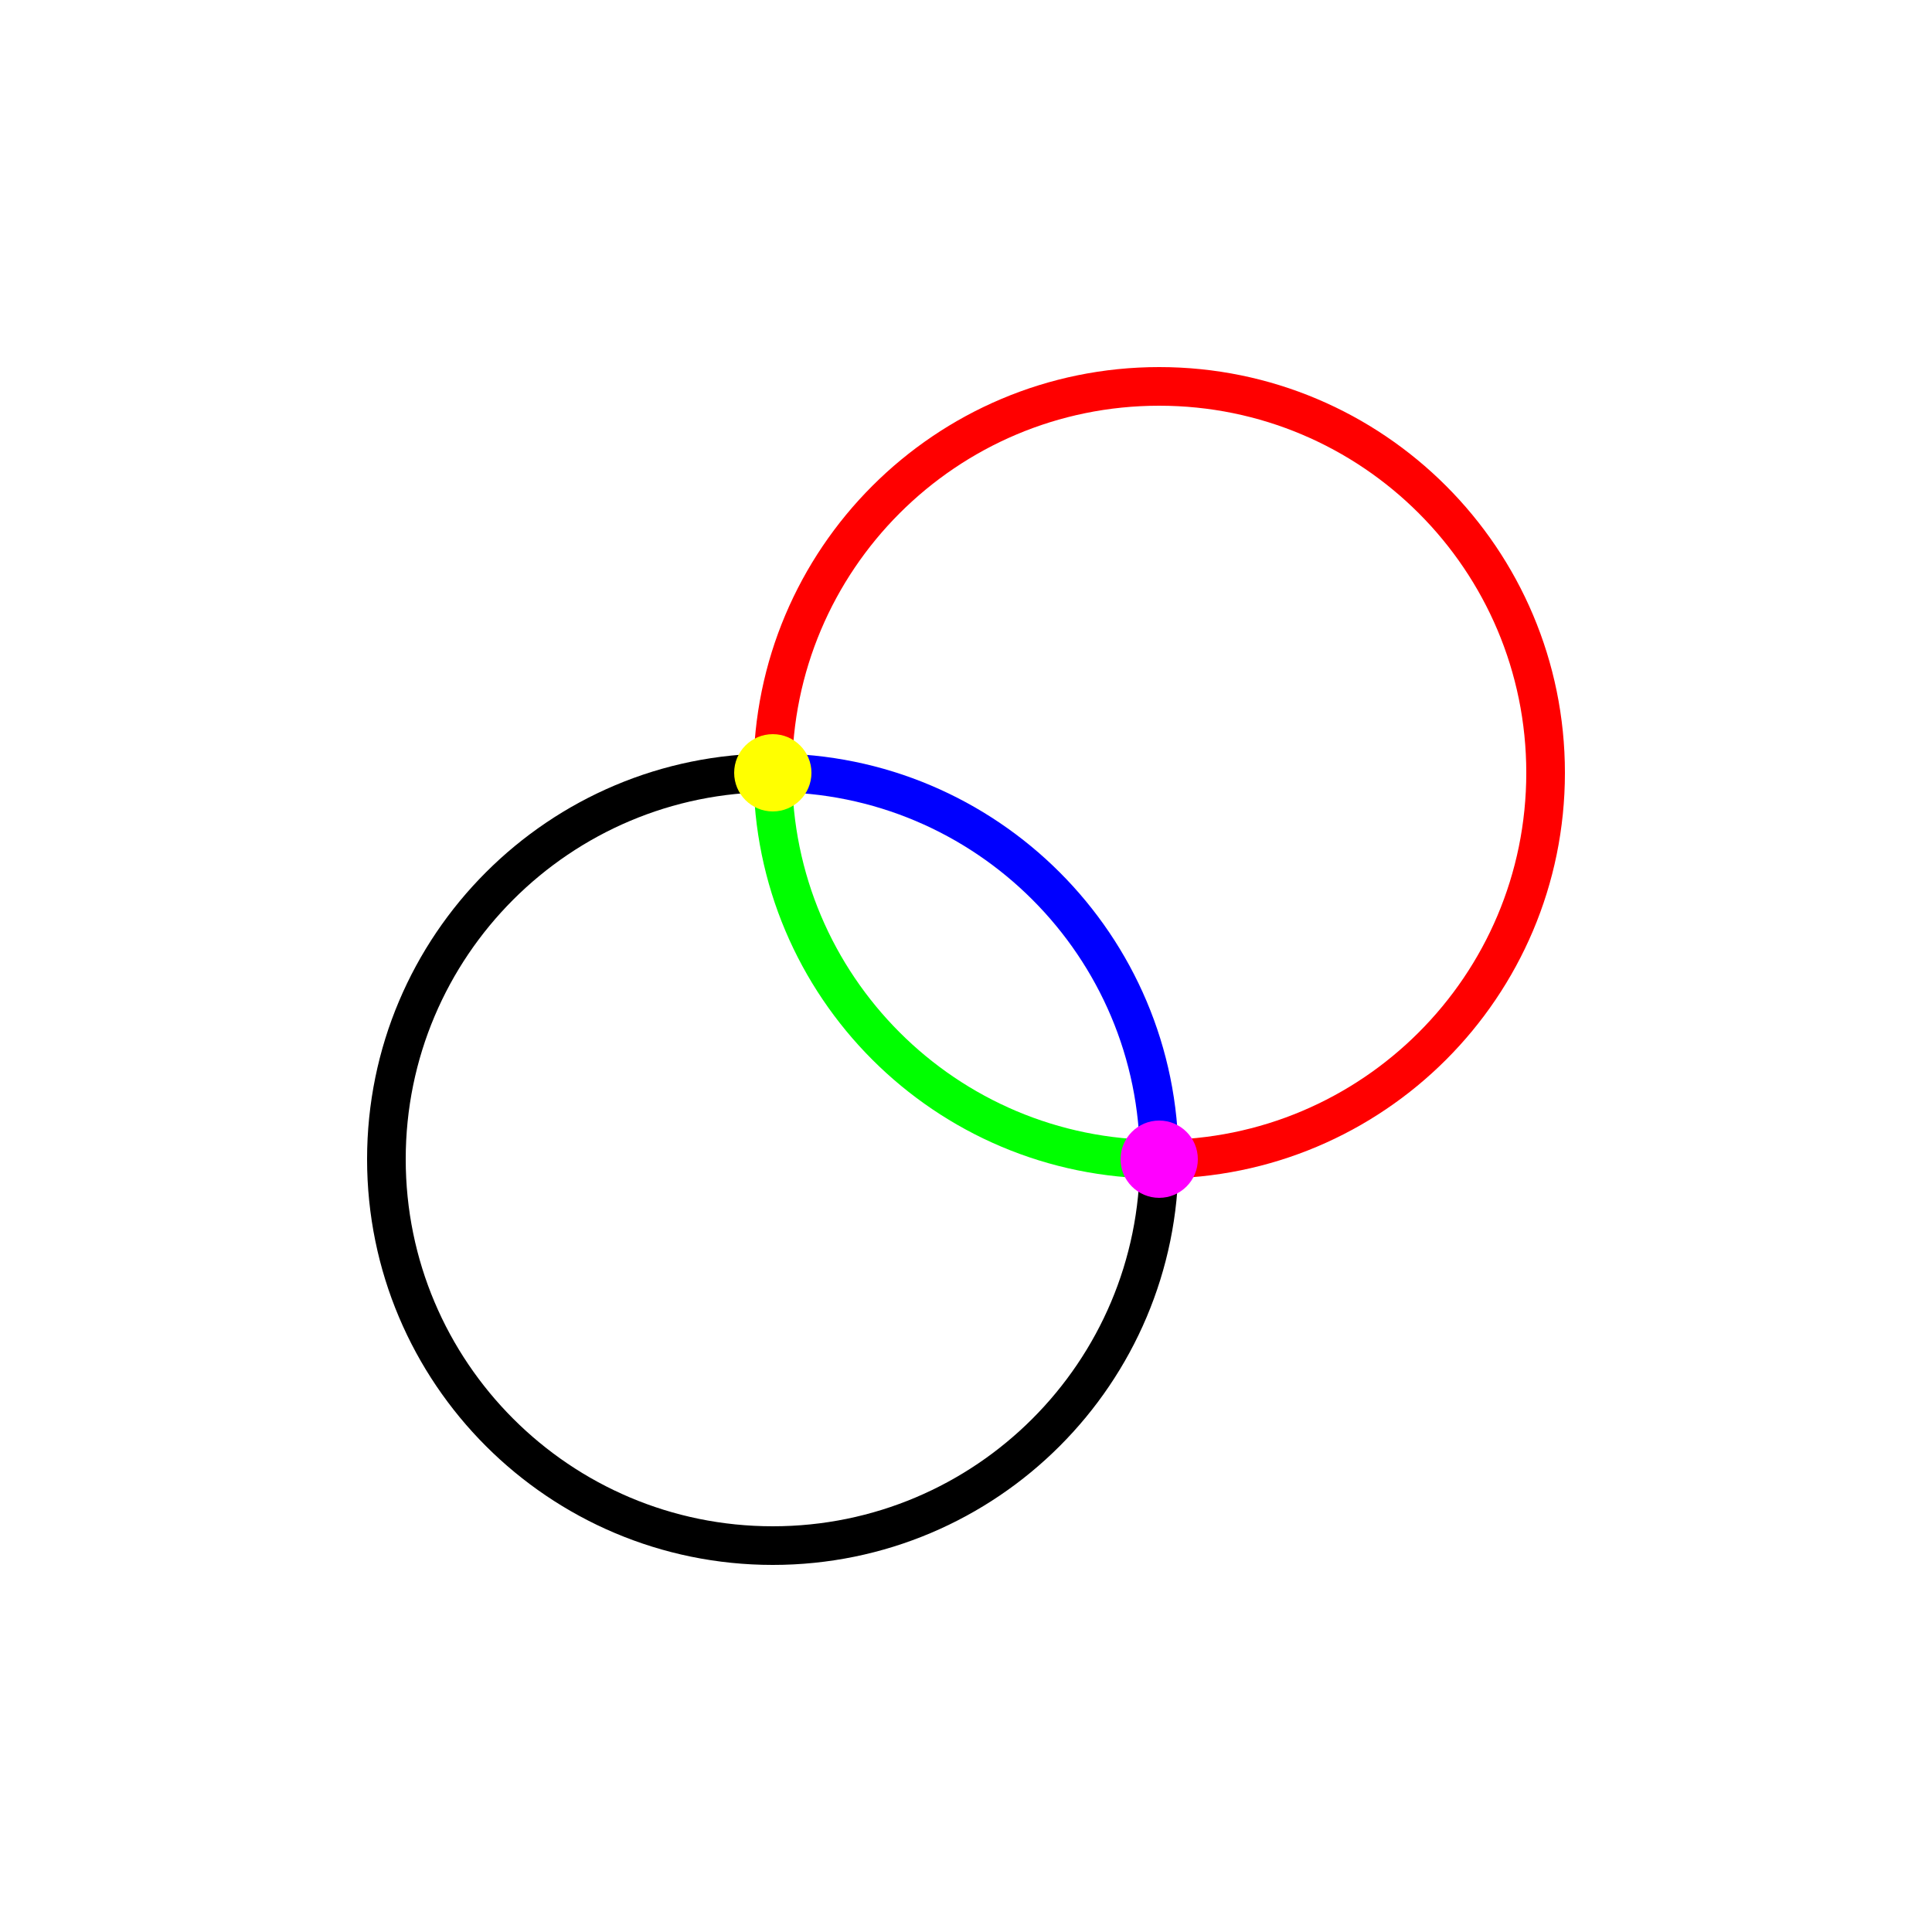
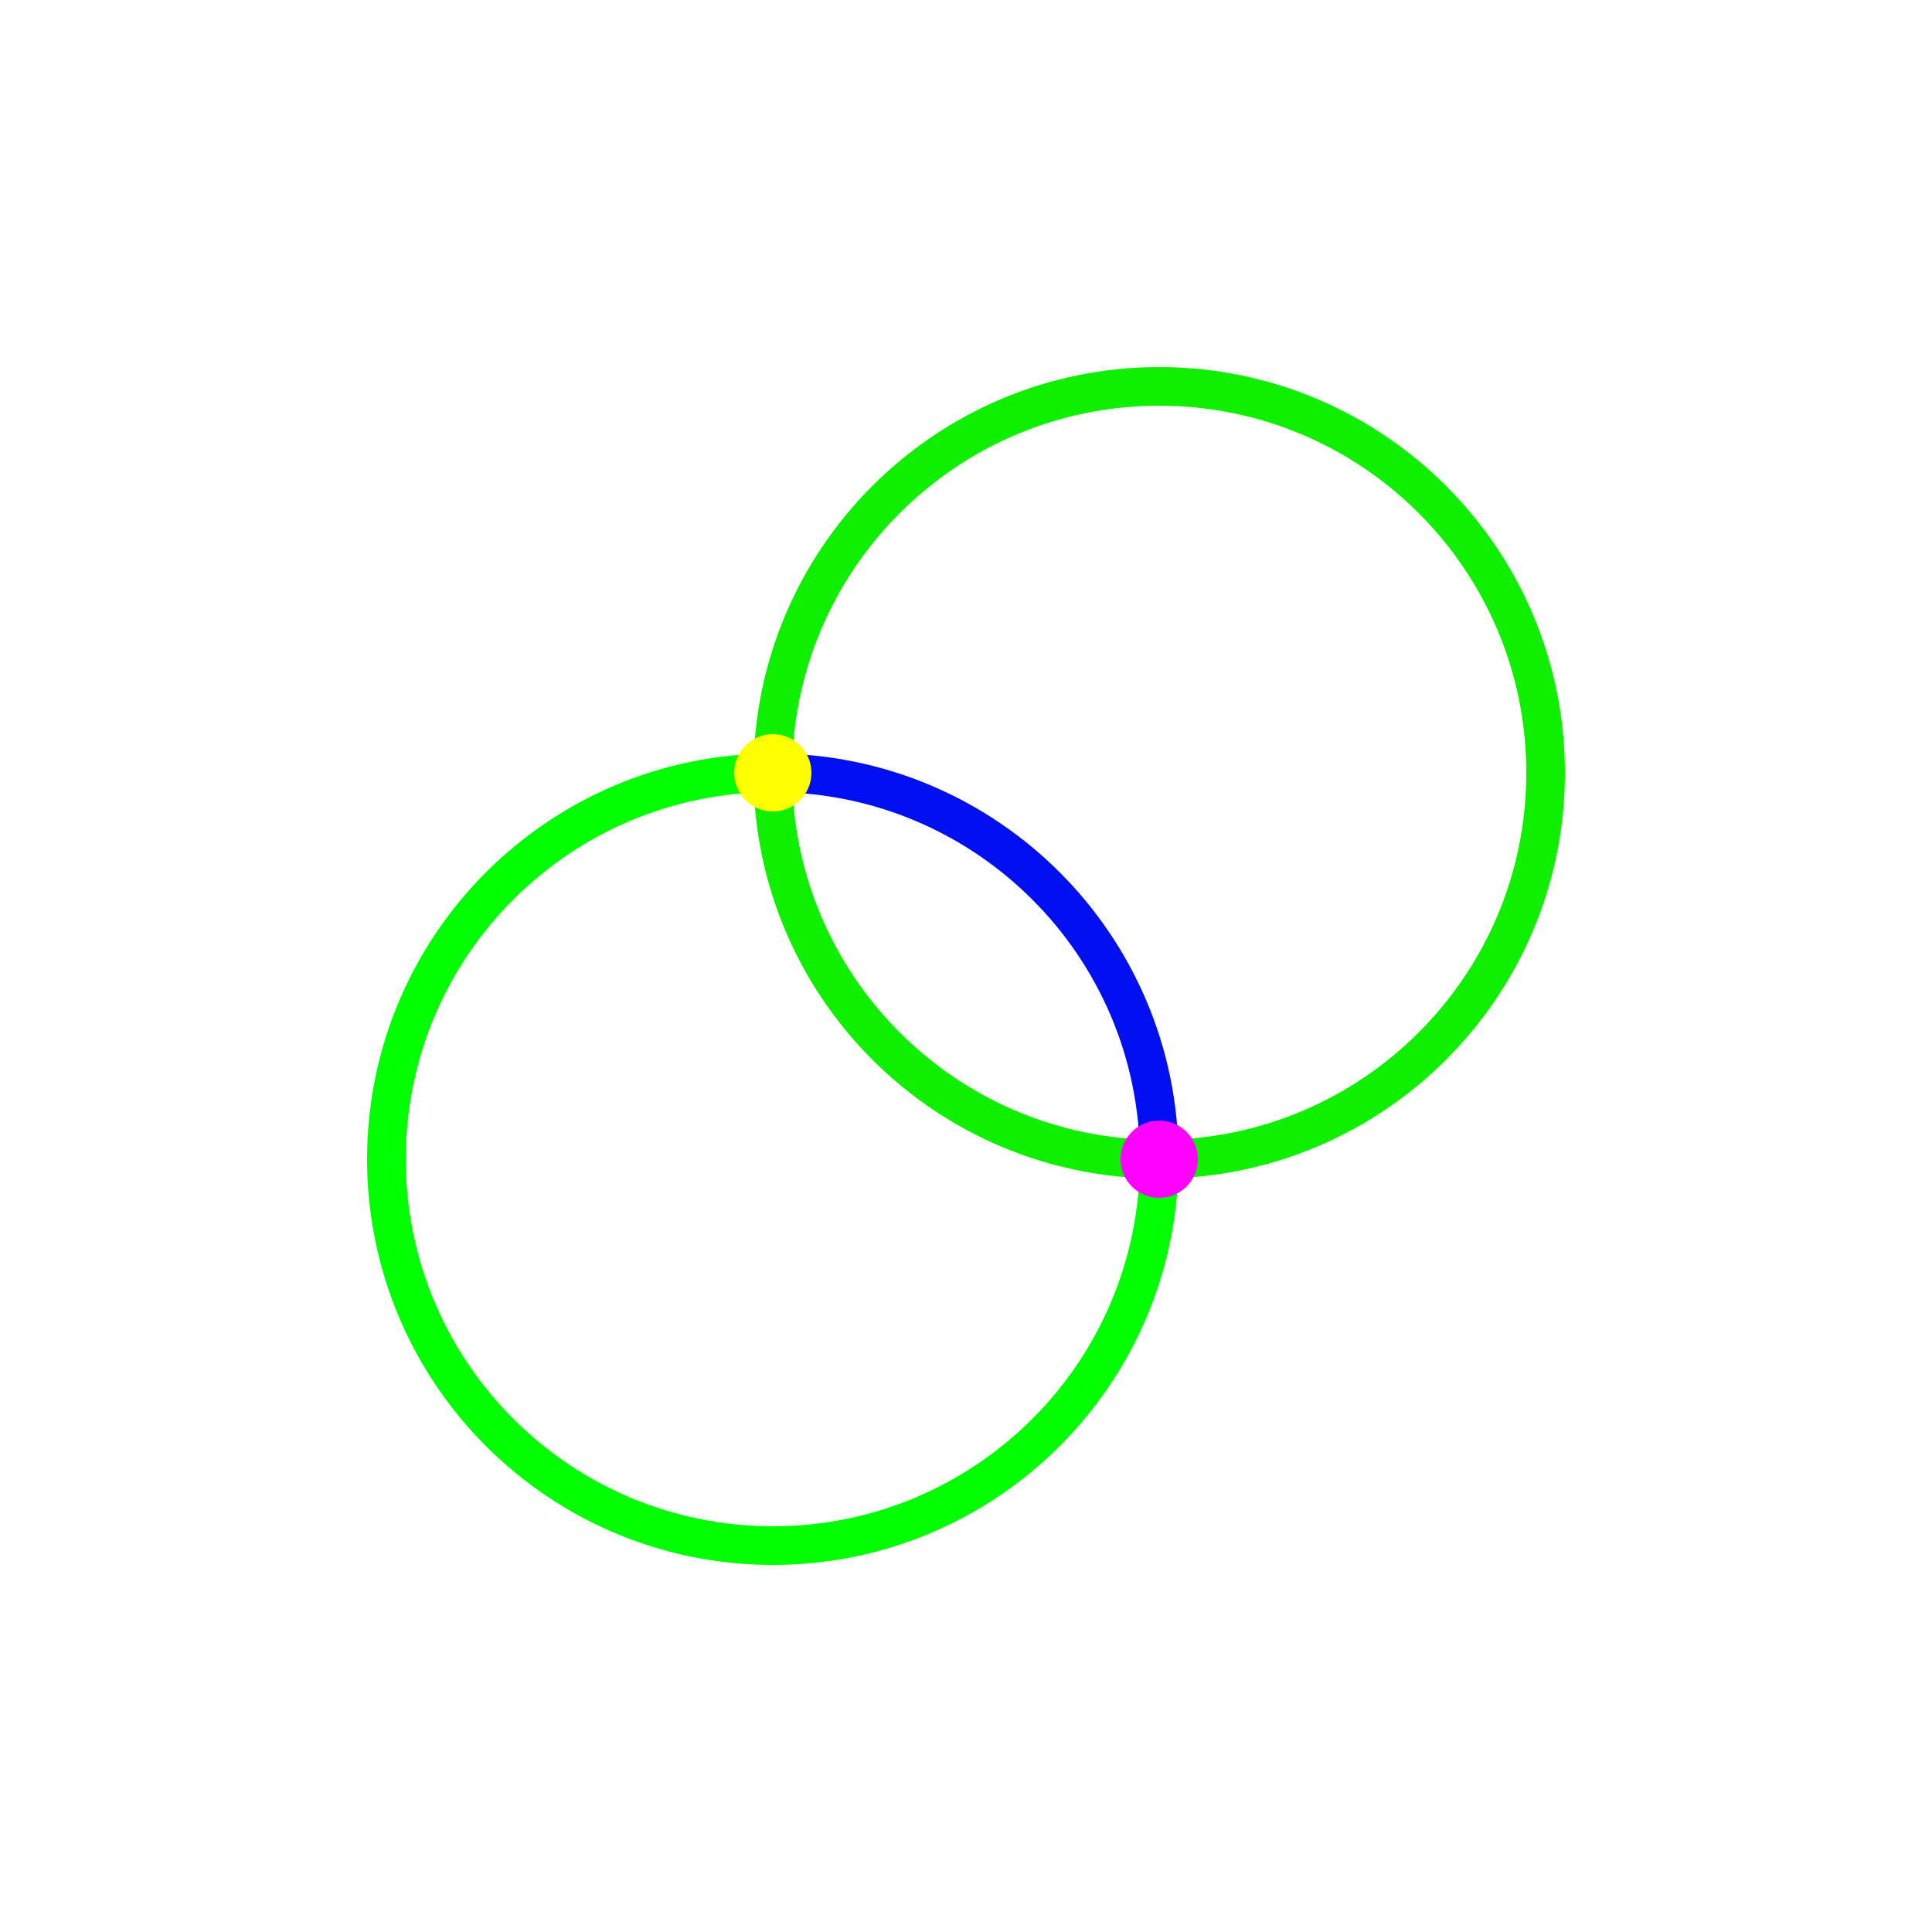
<svg xmlns="http://www.w3.org/2000/svg" version="1.1" viewBox="0 0 50 50">
  <g style="stroke-width :1; fill :none;">
-     <path style="stroke:#00ff00;" d="M 20,20 A 10,10 0 0 0 30,30" />
-     <path style="stroke:#0000ff;" d="M 20,20 A 10,10 0 0 1 30,30" />
-     <path style="stroke:#000000;" d="M 20,20 A 10,10 0 1 0 30,30" />
-     <path style="stroke:#ff0000;" d="M 20,20 A 10,10 0 1 1 30,30" />
+     <path style="stroke:#0ff000;" d="M 20,20 A 10,10 0 0 0 30,30" />
+     <path style="stroke:#000ff0;" d="M 20,20 A 10,10 0 0 1 30,30" />
+     <path style="stroke:#00ff00;" d="M 20,20 A 10,10 0 1 0 30,30" />
+     <path style="stroke:#0ff000;" d="M 20,20 A 10,10 0 1 1 30,30" />
  </g>
  <circle cx="20" cy="20" r="1" style="stroke:none; fill:#ffff00;" />
  <circle cx="30" cy="30" r="1" style="stroke:none; fill:#ff00ff;" />
</svg>
